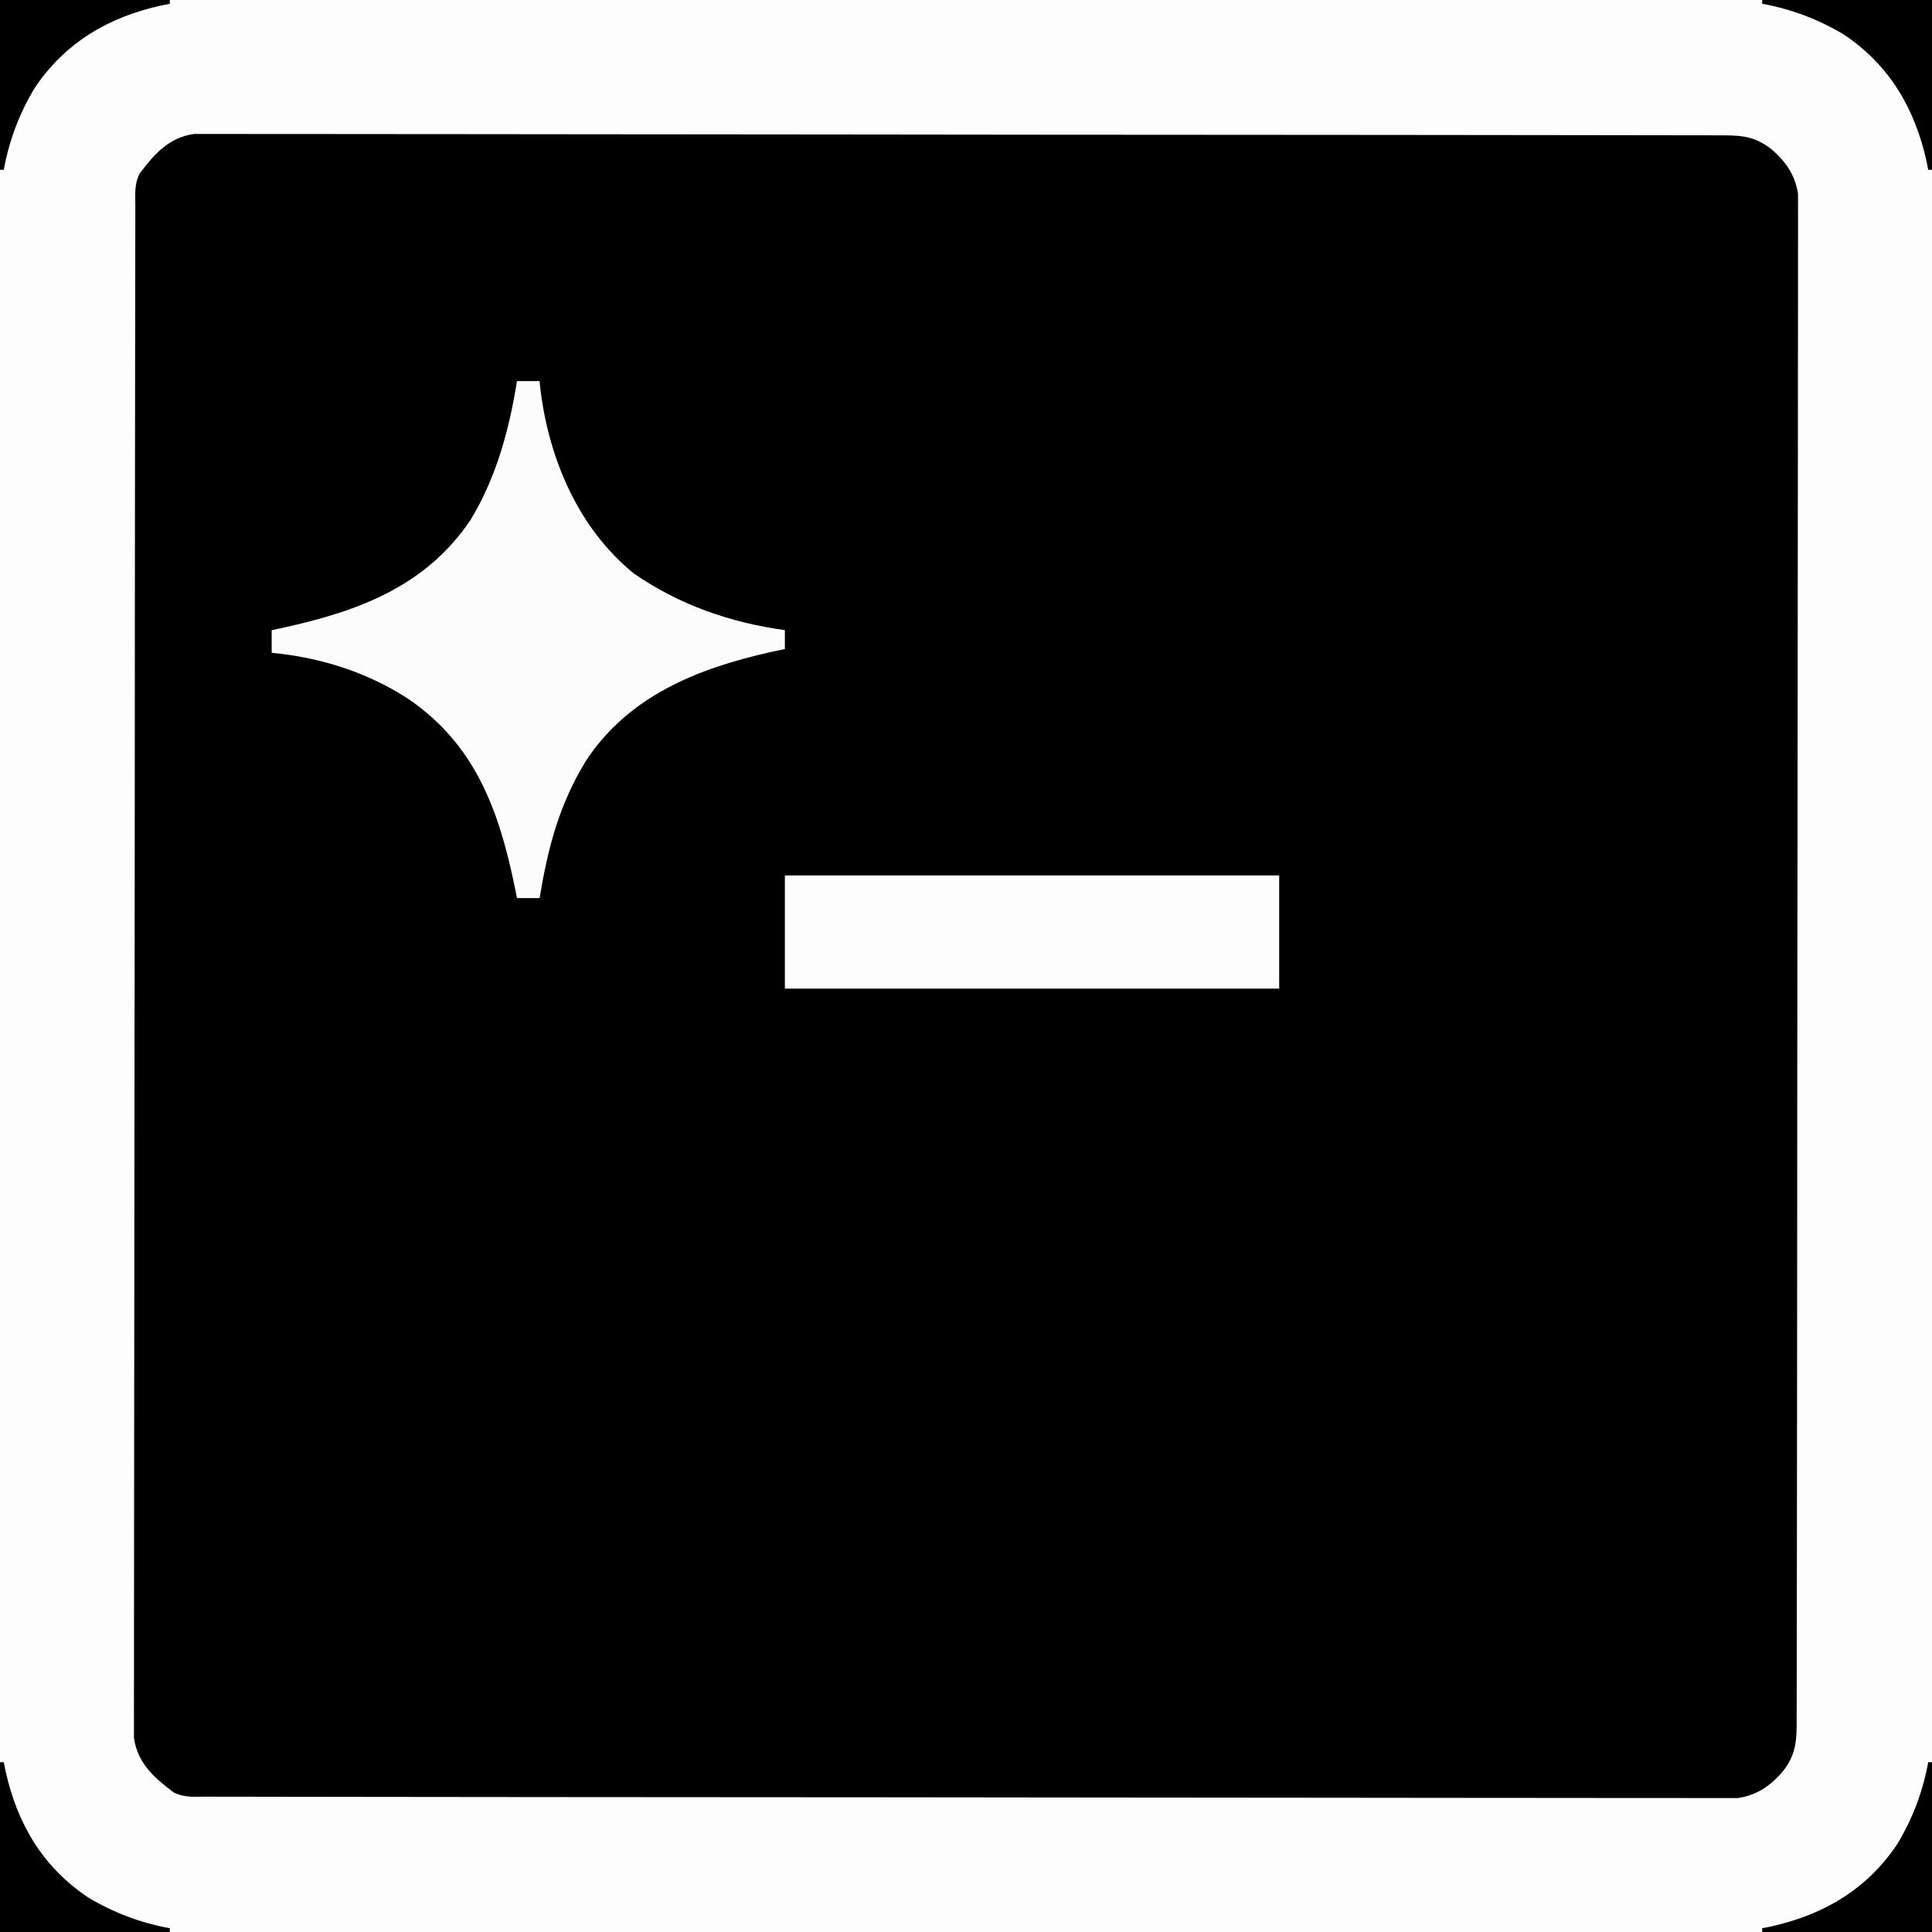
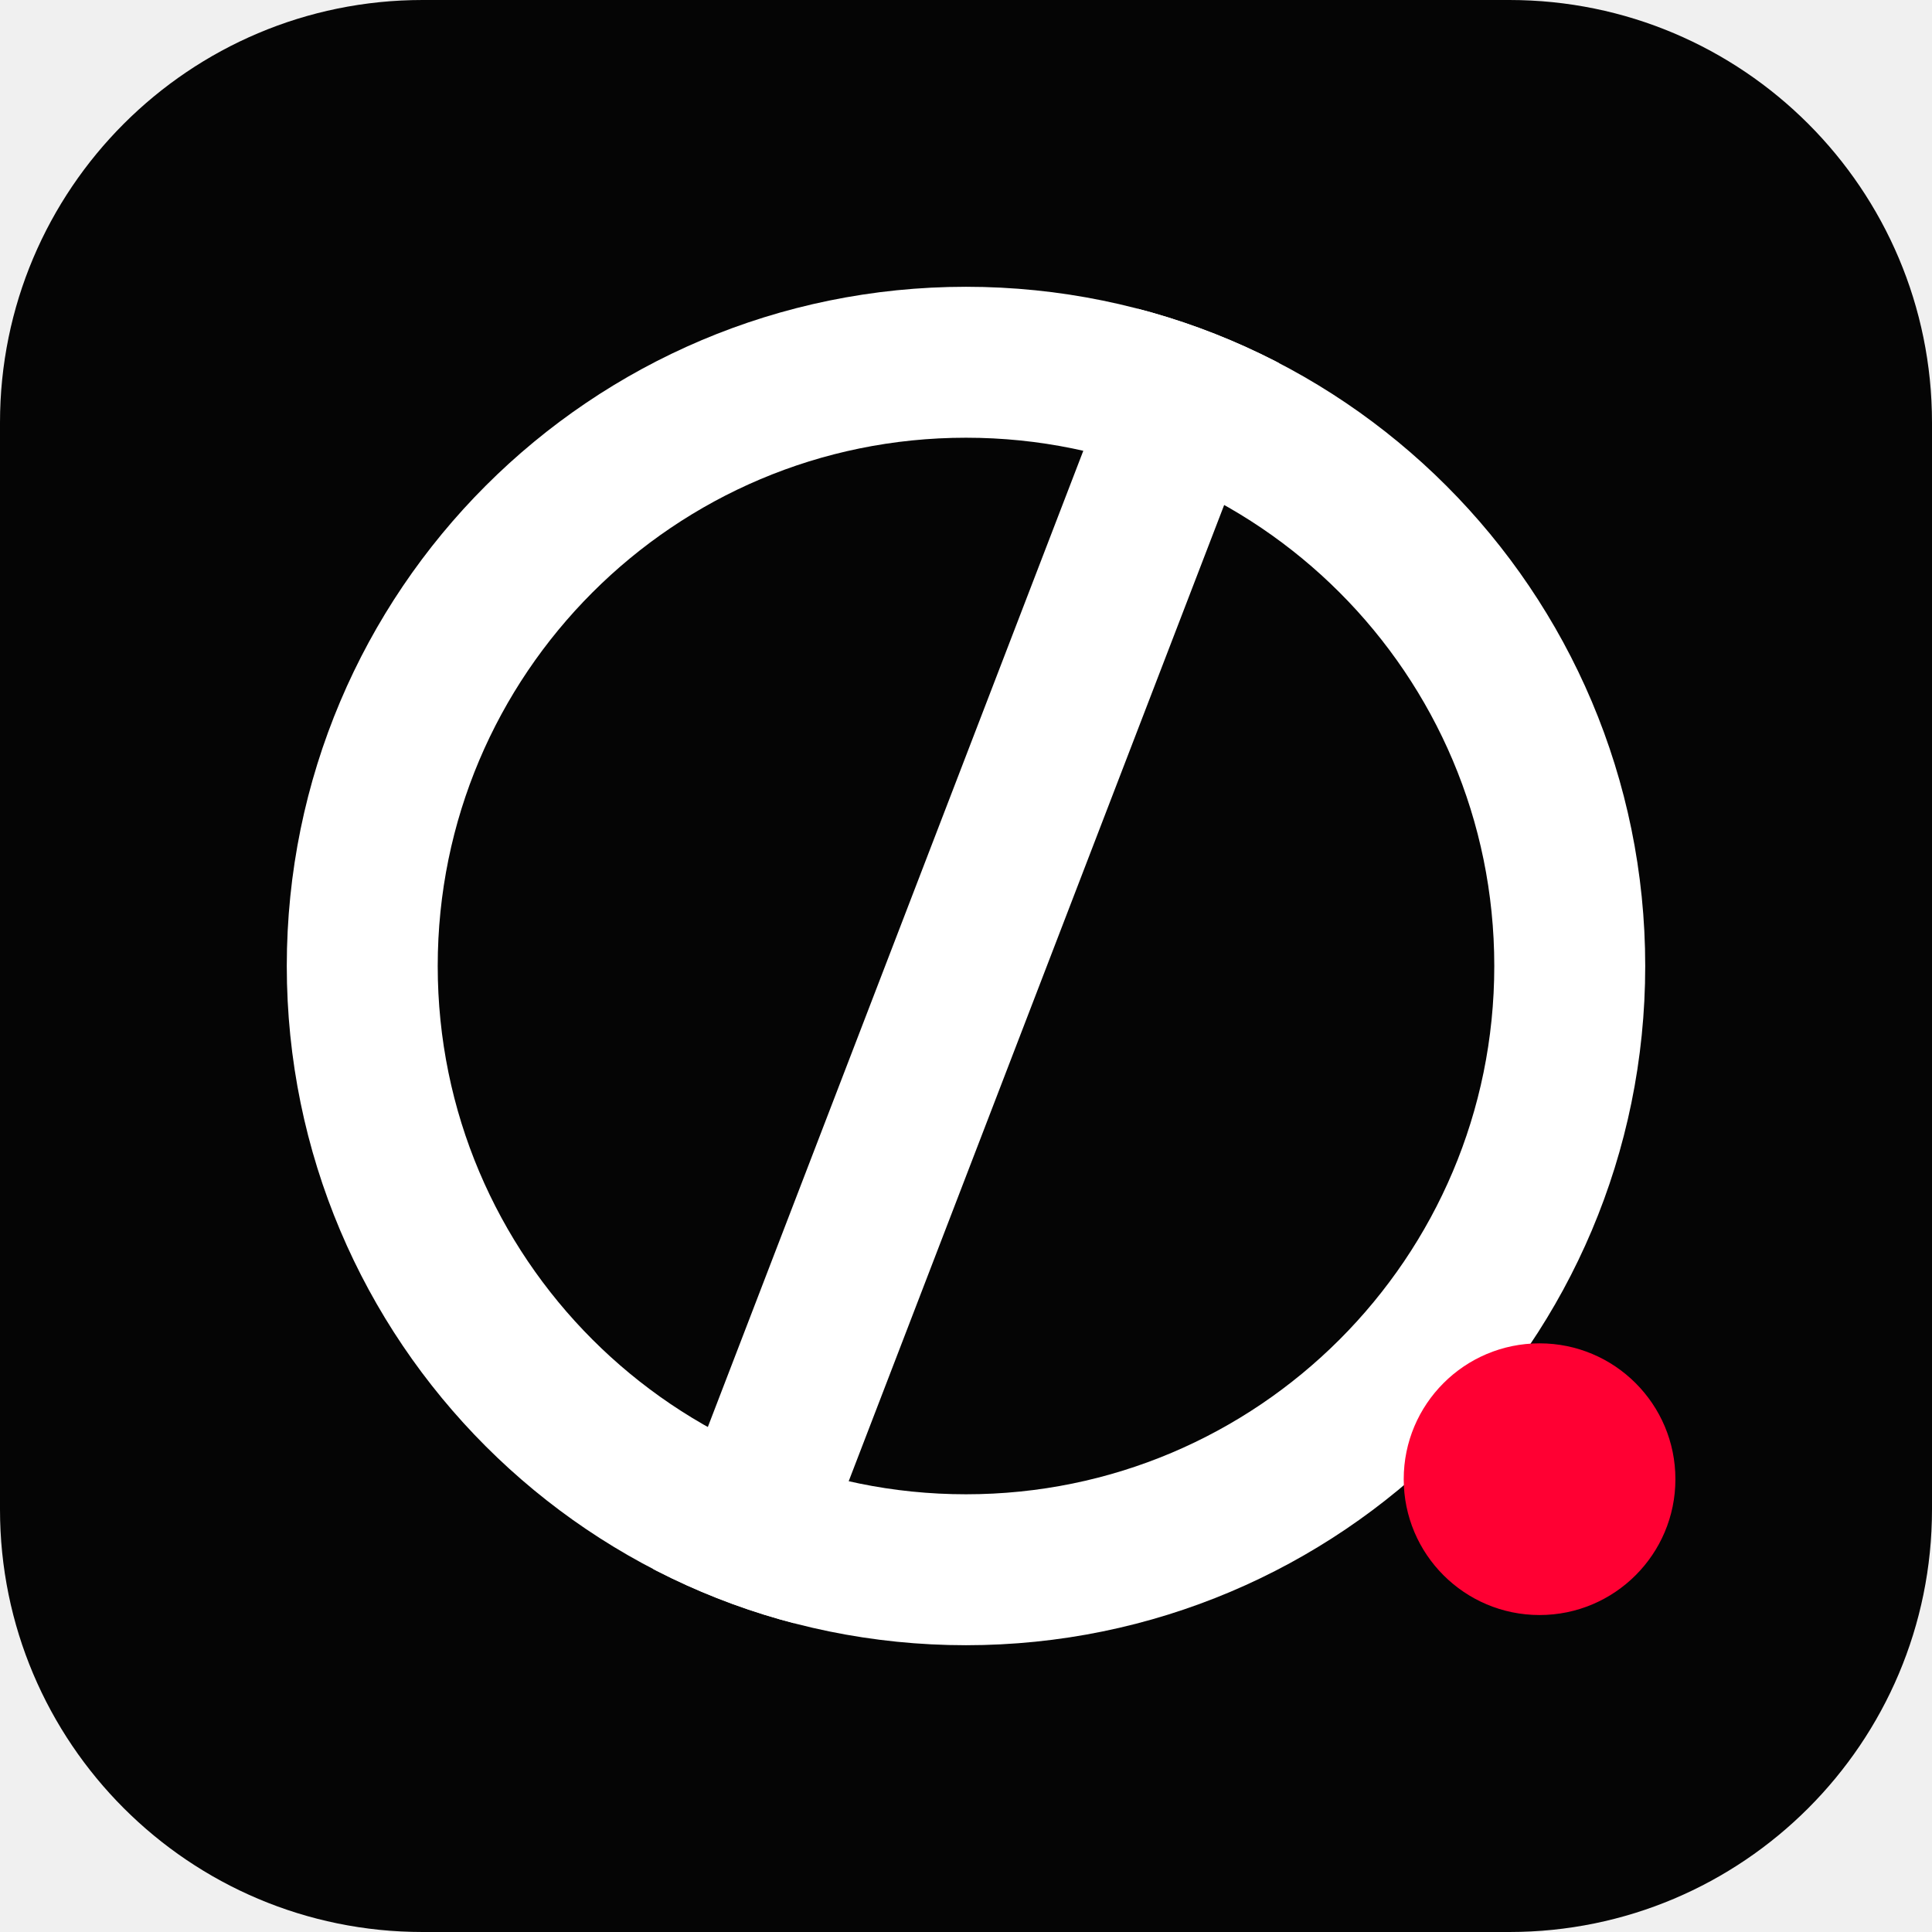
- <svg xmlns="http://www.w3.org/2000/svg" version="1.1" width="512" height="512">
-   <path d="M0 0 C168.96 0 337.92 0 512 0 C512 168.96 512 337.92 512 512 C343.04 512 174.08 512 0 512 C0 343.04 0 174.08 0 0 Z " fill="#000000" transform="translate(0,0)" />
-   <path d="M0 0 C168.96 0 337.92 0 512 0 C512 168.96 512 337.92 512 512 C343.04 512 174.08 512 0 512 C0 343.04 0 174.08 0 0 Z M37 46 C35.542 48.916 35.87 51.468 35.866 54.726 C35.863 55.429 35.861 56.132 35.859 56.856 C35.852 59.235 35.852 61.614 35.853 63.993 C35.85 65.706 35.846 67.42 35.842 69.133 C35.832 73.86 35.828 78.587 35.825 83.314 C35.821 88.405 35.812 93.496 35.803 98.586 C35.783 110.89 35.773 123.193 35.764 135.496 C35.76 141.286 35.755 147.075 35.749 152.864 C35.732 172.1 35.718 191.336 35.711 210.572 C35.709 215.567 35.707 220.561 35.705 225.556 C35.704 226.797 35.704 228.038 35.703 229.317 C35.695 249.437 35.67 269.557 35.637 289.676 C35.604 310.317 35.586 330.958 35.583 351.599 C35.581 363.195 35.572 374.79 35.547 386.385 C35.525 396.258 35.517 406.131 35.526 416.005 C35.531 421.044 35.529 426.084 35.51 431.124 C35.492 435.735 35.493 440.346 35.509 444.958 C35.511 446.628 35.507 448.299 35.495 449.969 C35.48 452.237 35.489 454.503 35.505 456.77 C35.504 458.031 35.503 459.291 35.502 460.59 C36.491 467.36 40.84 471.074 46 475 C48.916 476.458 51.468 476.13 54.726 476.134 C55.78 476.138 55.78 476.138 56.856 476.141 C59.235 476.148 61.614 476.148 63.993 476.147 C65.706 476.15 67.42 476.154 69.133 476.158 C73.86 476.168 78.587 476.172 83.314 476.175 C88.405 476.179 93.496 476.188 98.586 476.197 C110.89 476.217 123.193 476.227 135.496 476.236 C141.286 476.24 147.075 476.245 152.864 476.251 C172.1 476.268 191.336 476.282 210.572 476.289 C215.567 476.291 220.561 476.293 225.556 476.295 C227.418 476.296 227.418 476.296 229.317 476.297 C249.437 476.305 269.557 476.33 289.676 476.363 C310.317 476.396 330.958 476.414 351.599 476.417 C363.195 476.419 374.79 476.428 386.385 476.453 C396.258 476.475 406.131 476.483 416.005 476.474 C421.044 476.469 426.084 476.471 431.124 476.49 C435.735 476.508 440.346 476.507 444.958 476.491 C446.628 476.489 448.299 476.493 449.969 476.505 C452.237 476.52 454.503 476.511 456.77 476.495 C458.031 476.496 459.291 476.497 460.59 476.498 C465.743 475.745 469.553 473.011 472.812 469 C476.218 464.33 476.126 460.786 476.134 455.059 C476.137 454.357 476.139 453.655 476.141 452.932 C476.148 450.569 476.148 448.206 476.147 445.842 C476.15 444.135 476.154 442.429 476.158 440.722 C476.168 436.022 476.172 431.323 476.175 426.623 C476.179 421.558 476.188 416.493 476.197 411.428 C476.217 399.194 476.227 386.96 476.236 374.725 C476.24 368.967 476.245 363.209 476.251 357.451 C476.268 338.316 476.282 319.181 476.289 300.046 C476.291 295.08 476.293 290.114 476.295 285.148 C476.296 283.914 476.296 282.679 476.297 281.408 C476.305 261.398 476.33 241.389 476.363 221.379 C476.396 200.846 476.414 180.314 476.417 159.781 C476.419 148.249 476.428 136.716 476.453 125.183 C476.475 115.365 476.483 105.547 476.474 95.729 C476.469 90.717 476.471 85.706 476.49 80.695 C476.508 76.109 476.507 71.524 476.491 66.938 C476.489 65.277 476.493 63.617 476.505 61.956 C476.52 59.701 476.511 57.448 476.495 55.193 C476.496 53.313 476.496 53.313 476.498 51.395 C475.744 46.251 473.004 42.441 469 39.188 C464.33 35.782 460.786 35.874 455.059 35.866 C454.006 35.862 454.006 35.862 452.932 35.859 C450.569 35.852 448.206 35.852 445.842 35.853 C444.135 35.85 442.429 35.846 440.722 35.842 C436.022 35.832 431.323 35.828 426.623 35.825 C421.558 35.821 416.493 35.812 411.428 35.803 C399.194 35.783 386.96 35.773 374.725 35.764 C368.967 35.76 363.209 35.755 357.451 35.749 C338.316 35.732 319.181 35.718 300.046 35.711 C295.08 35.709 290.114 35.707 285.148 35.705 C283.297 35.704 283.297 35.704 281.408 35.703 C261.398 35.695 241.389 35.67 221.379 35.637 C200.846 35.604 180.314 35.586 159.781 35.583 C148.249 35.581 136.716 35.572 125.183 35.547 C115.365 35.525 105.547 35.517 95.729 35.526 C90.717 35.531 85.706 35.529 80.695 35.51 C76.109 35.492 71.524 35.493 66.938 35.509 C65.277 35.511 63.617 35.507 61.956 35.495 C59.701 35.48 57.448 35.489 55.193 35.505 C53.94 35.504 52.686 35.503 51.395 35.502 C44.635 36.493 40.921 40.847 37 46 Z " fill="#FDFDFD" transform="translate(0,0)" />
-   <path d="M0 0 C1.98 0 3.96 0 6 0 C6.112 1.129 6.112 1.129 6.227 2.281 C8.514 20.758 16.313 39.069 31 51 C43.084 59.324 56.465 63.975 71 66 C71 67.65 71 69.3 71 71 C69.113 71.402 69.113 71.402 67.188 71.812 C47.817 76.159 29.505 83.472 18.219 100.723 C11.132 112.358 8.197 123.735 6 137 C4.02 137 2.04 137 0 137 C-0.17 136.14 -0.34 135.28 -0.516 134.395 C-4.723 113.872 -10.943 96.372 -28.885 84.157 C-39.71 77.117 -52.191 73.208 -65 72 C-65 70.02 -65 68.04 -65 66 C-63.385 65.654 -63.385 65.654 -61.738 65.301 C-41.857 60.917 -24.135 54.33 -12.312 36.812 C-5.485 25.553 -2.054 12.916 0 0 Z " fill="#FCFCFC" transform="translate(137,101)" />
-   <path d="M0 0 C43.23 0 86.46 0 131 0 C131 9.9 131 19.8 131 30 C87.77 30 44.54 30 0 30 C0 20.1 0 10.2 0 0 Z " fill="#FDFDFD" transform="translate(208,232)" />
-   <path d="M0 0 C0.33 0 0.66 0 1 0 C1.147 0.739 1.294 1.477 1.445 2.238 C4.544 16.254 11.255 27.723 23.312 35.812 C30.113 39.889 37.206 42.575 45 44 C45 44.33 45 44.66 45 45 C30.15 45 15.3 45 0 45 C0 30.15 0 15.3 0 0 Z " fill="#000000" transform="translate(0,467)" />
-   <path d="M0 0 C0.33 0 0.66 0 1 0 C1 14.85 1 29.7 1 45 C-13.85 45 -28.7 45 -44 45 C-44 44.67 -44 44.34 -44 44 C-43.261 43.853 -42.523 43.706 -41.762 43.555 C-27.746 40.456 -16.277 33.745 -8.188 21.688 C-4.111 14.887 -1.425 7.794 0 0 Z " fill="#000000" transform="translate(511,467)" />
-   <path d="M0 0 C14.85 0 29.7 0 45 0 C45 14.85 45 29.7 45 45 C44.67 45 44.34 45 44 45 C43.853 44.261 43.706 43.523 43.555 42.762 C40.456 28.746 33.745 17.277 21.688 9.188 C14.887 5.111 7.794 2.425 0 1 C0 0.67 0 0.34 0 0 Z " fill="#000000" transform="translate(467,0)" />
-   <path d="M0 0 C14.85 0 29.7 0 45 0 C45 0.33 45 0.66 45 1 C44.261 1.147 43.523 1.294 42.762 1.445 C28.746 4.544 17.277 11.255 9.188 23.312 C5.111 30.113 2.425 37.206 1 45 C0.67 45 0.34 45 0 45 C0 30.15 0 15.3 0 0 Z " fill="#000000" transform="translate(0,0)" />
+ <svg xmlns="http://www.w3.org/2000/svg" viewBox="0 0 64 64">
+   <rect width="64" height="64" rx="14" fill="#050505" />
+   <g fill="none" stroke="#FFFFFF">
+     <circle cx="32" cy="32" r="20" stroke-width="5" />
+     <clipPath id="c">
+       <circle cx="32" cy="32" r="22.5" />
+     </clipPath>
+     <g clip-path="url(#c)">
+       <line x1="42" y1="6" x2="22" y2="58" stroke-width="5" />
+     </g>
+   </g>
+   <circle cx="51" cy="49" r="4.5" fill="#FF0033" />
</svg>
